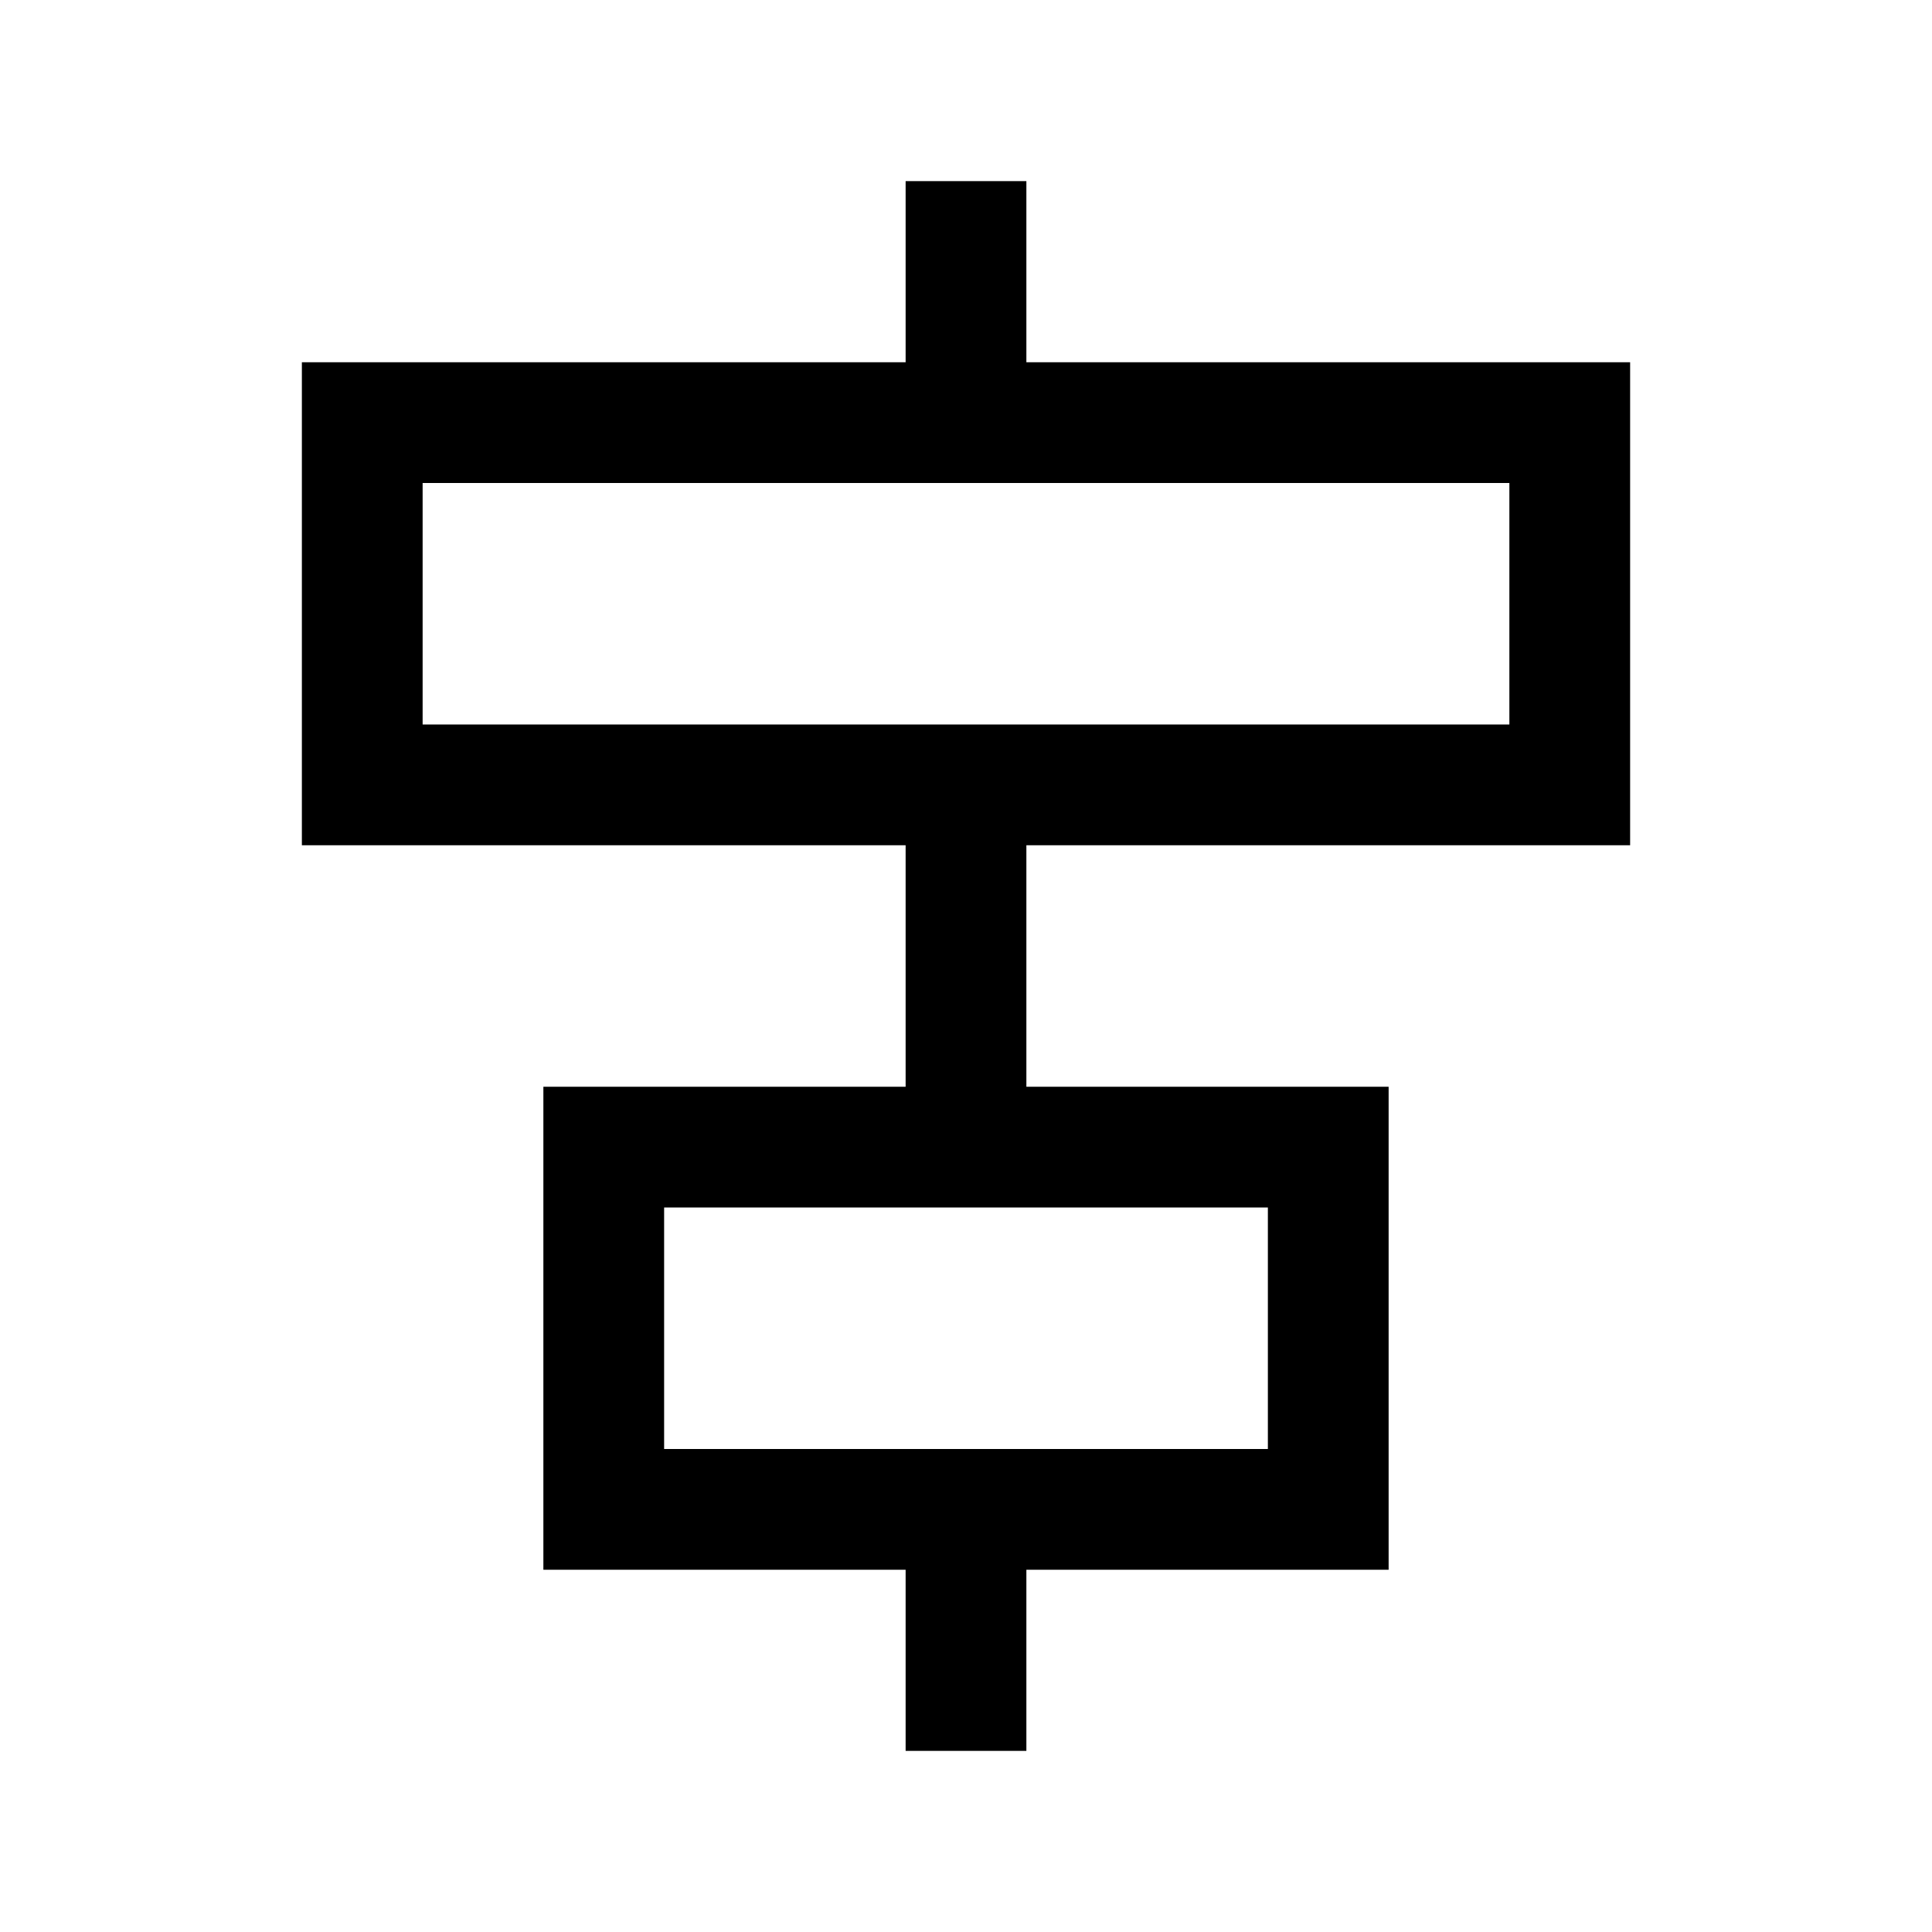
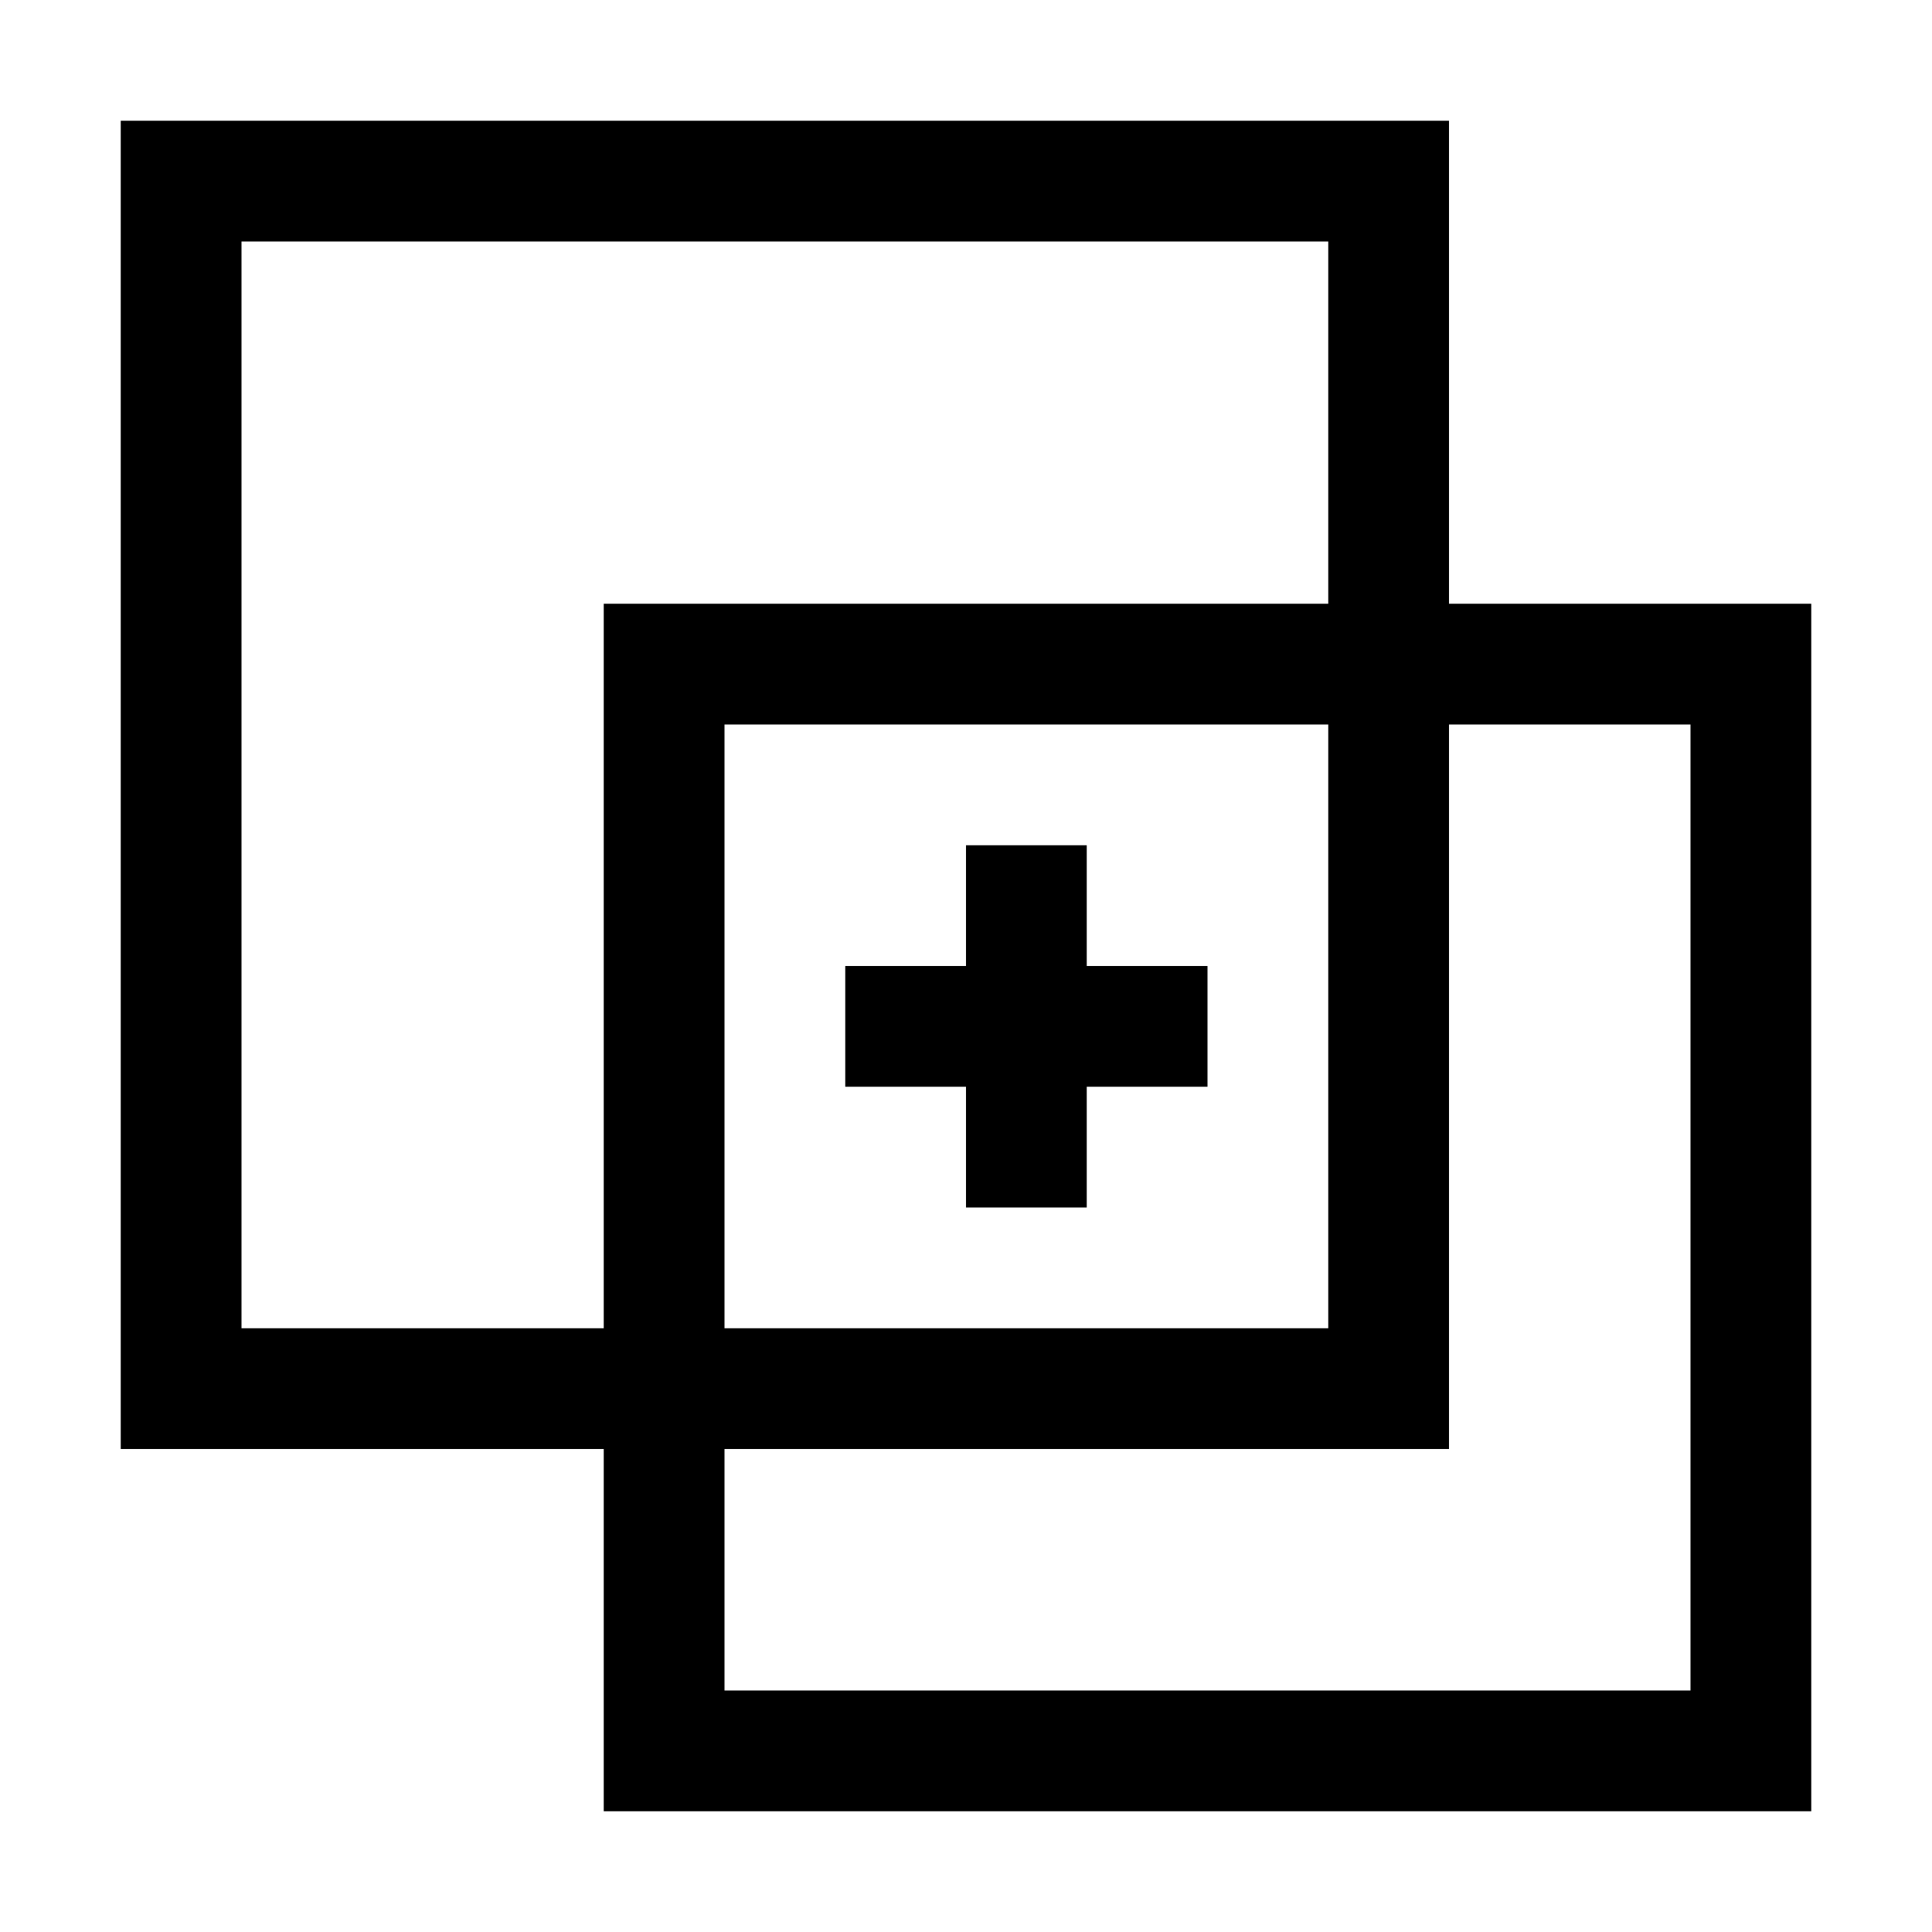
<svg xmlns="http://www.w3.org/2000/svg" viewBox="0 0 32 32">
  <g fill="none" stroke="currentColor" stroke-width="2" stroke-linecap="butt" stroke-linejoin="miter">
-     <path d="M16 3v4M16 13v6M16 25v4" />
-     <rect x="6" y="7" width="20" height="6" />
-     <rect x="10" y="19" width="12" height="6" />
+     <rect x="3" y="3" width="20" height="20" />
+     <rect x="11" y="11" width="18" height="18" />
+     <path d="M17 14v6M14 17h6" />
  </g>
</svg>
